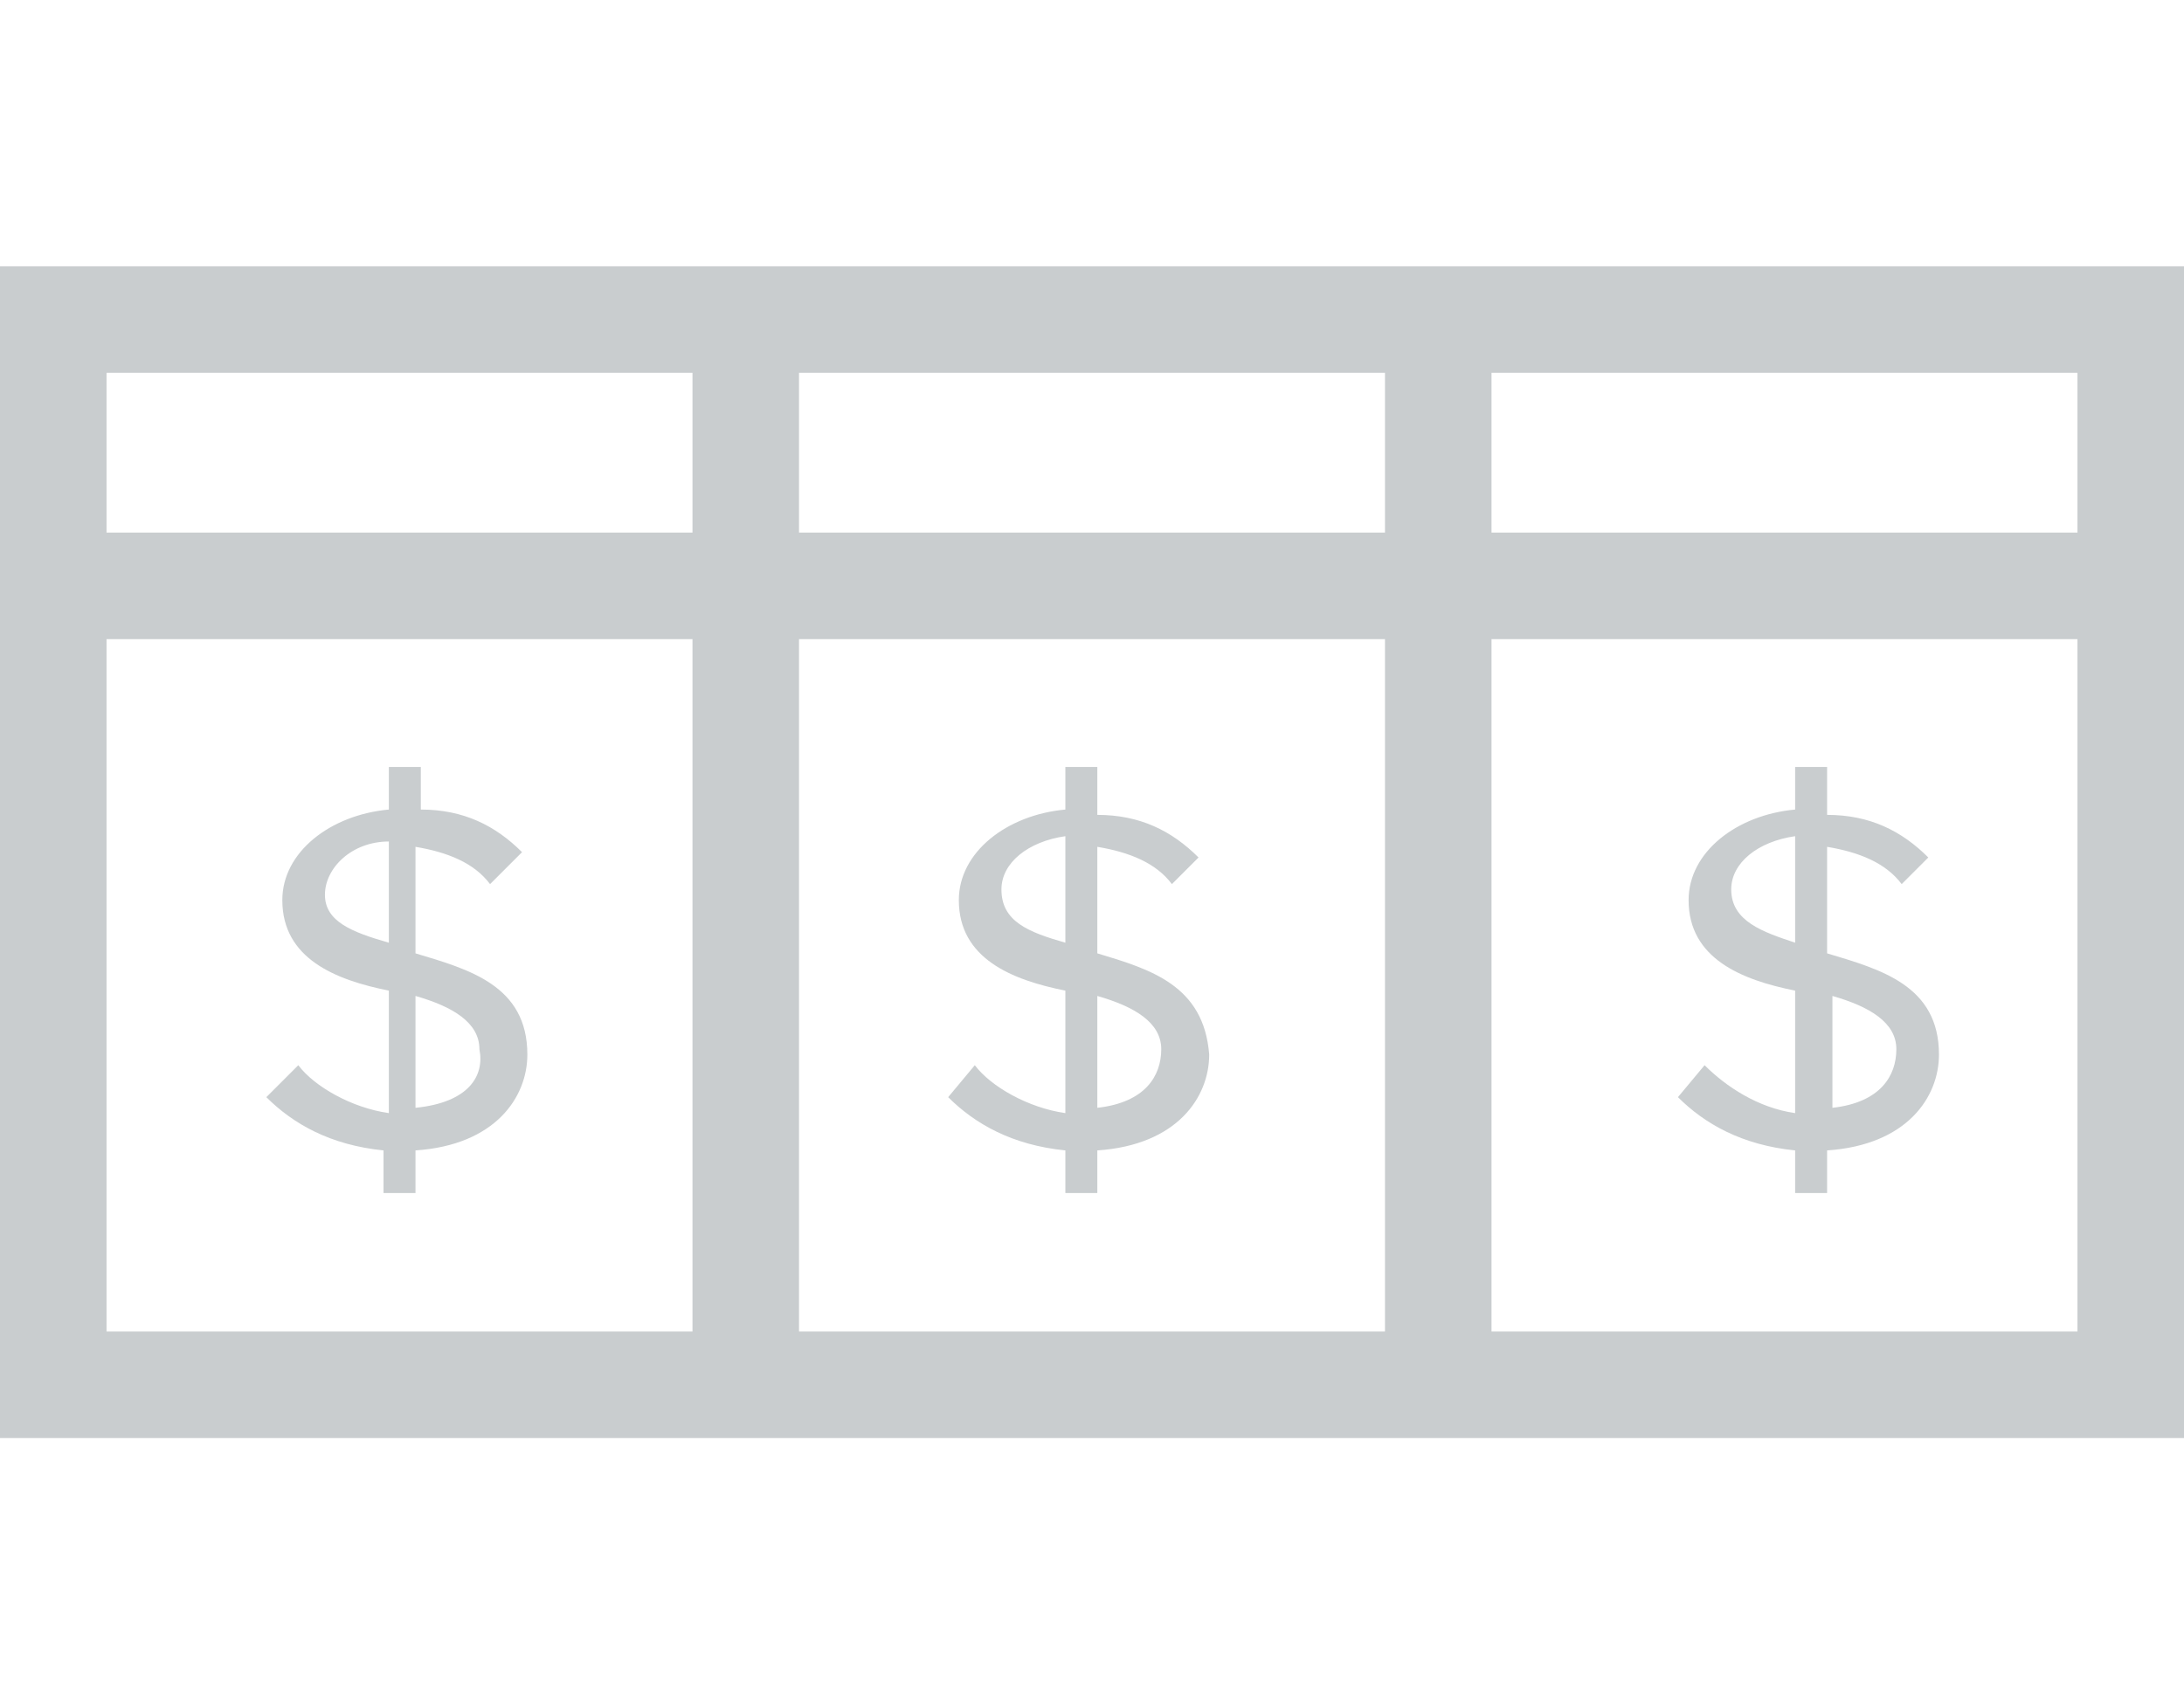
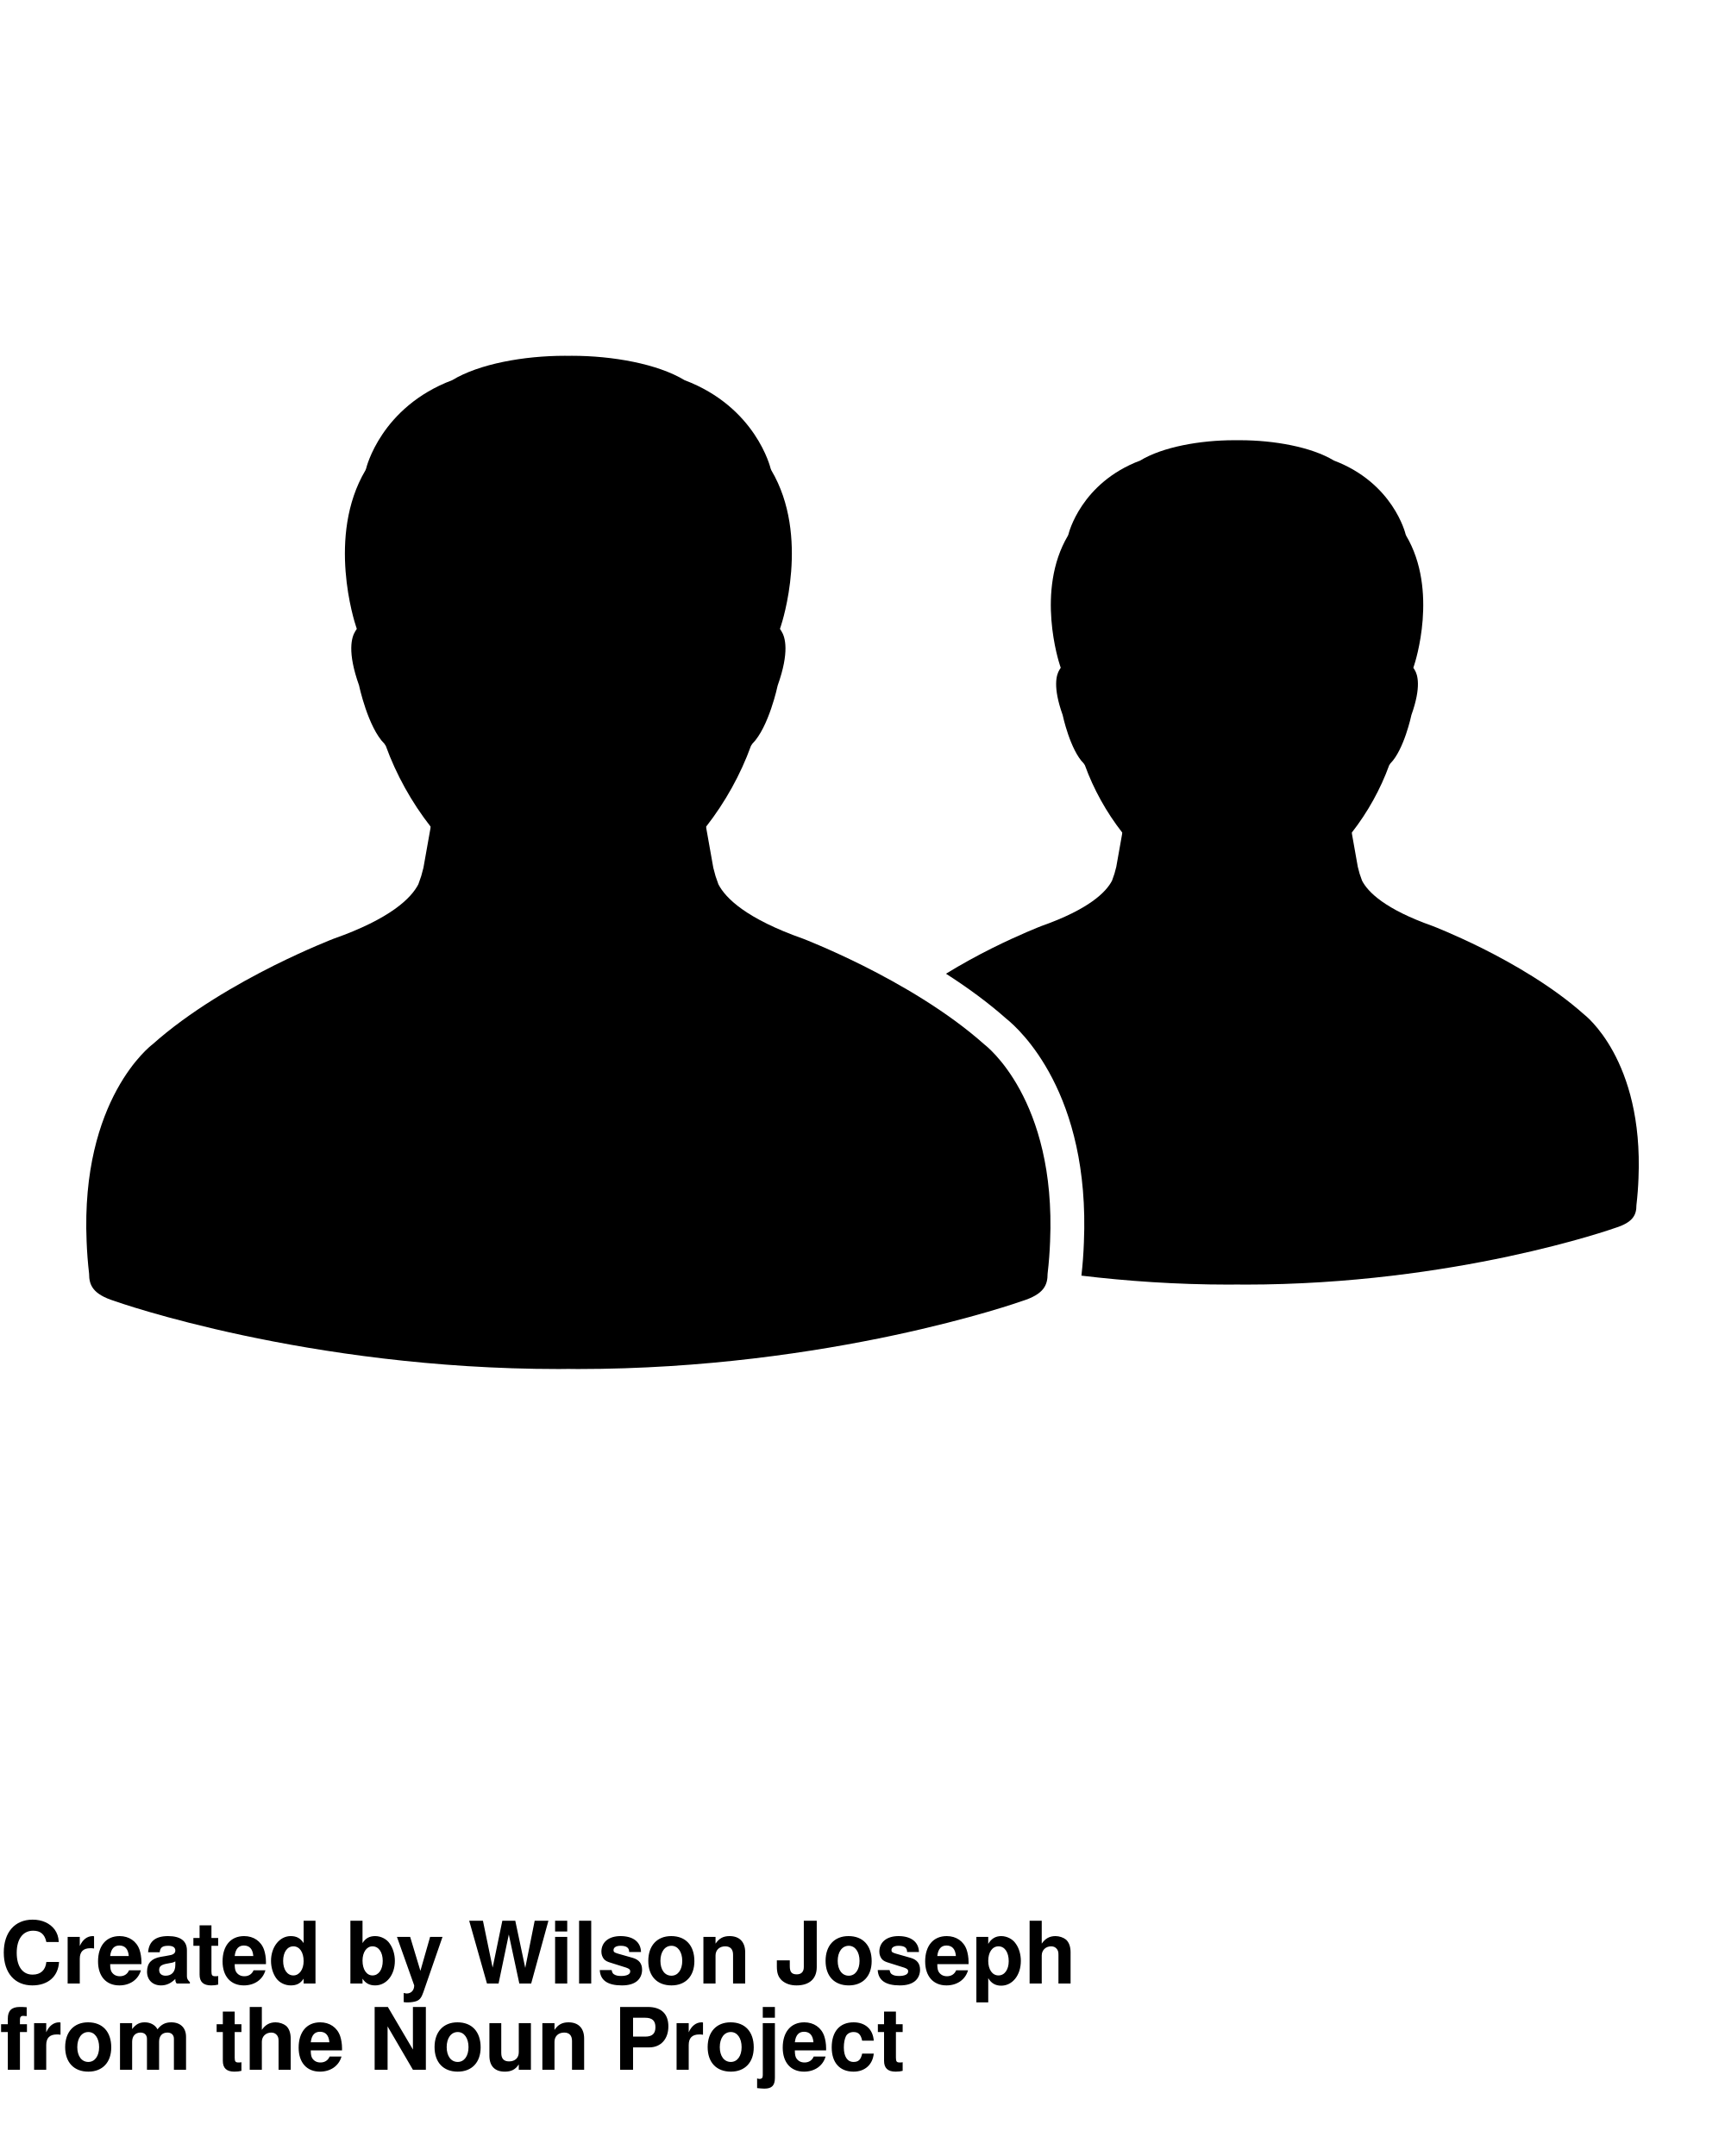
- <svg xmlns="http://www.w3.org/2000/svg" width="41px" height="32px" viewBox="0 0 41 32" version="1.1">
-   <defs />
-   <g id="icons" stroke="none" stroke-width="1" fill="none" fill-rule="evenodd">
-     <g id="New-Build/build-pricetag-32" fill="#C9CDCF">
-       <g id="Form_PricingTable" transform="translate(0, 5)">
-         <path d="M0,0 L0,22 L41,22 L41,0 L0,0 L0,0 Z M28,2 L39,2 L39,5 L28,5 L28,2 L28,2 Z M26,2 L26,5 L15,5 L15,2 L26,2 L26,2 Z M13,5 L2,5 L2,2 L13,2 L13,5 L13,5 Z M2,20 L2,7 L13,7 L13,20 L2,20 L2,20 Z M15,20 L15,7 L26,7 L26,20 L15,20 L15,20 Z M28,7 L39,7 L39,20 L28,20 L28,7 L28,7 Z M34.3,12.9 L34.3,10.9 C34.9,11 35.4,11.2 35.7,11.6 L36.2,11.1 C35.7,10.6 35.1,10.3 34.3,10.3 L34.3,9.4 L33.7,9.4 L33.7,10.2 C32.6,10.3 31.7,11 31.7,11.9 C31.7,13 32.7,13.4 33.7,13.6 L33.7,15.9 C33,15.8 32.4,15.4 32,15 L31.5,15.6 C32,16.1 32.7,16.5 33.7,16.6 L33.7,17.4 L34.3,17.4 L34.3,16.6 C35.8,16.5 36.4,15.6 36.4,14.8 C36.4,13.5 35.3,13.2 34.3,12.9 L34.3,12.9 Z M33.7,12.7 C33.1,12.5 32.5,12.3 32.5,11.7 C32.5,11.2 33,10.8 33.7,10.7 L33.7,12.7 L33.7,12.7 Z M34.4,15.8 L34.4,13.7 C35.1,13.9 35.6,14.2 35.6,14.7 C35.6,15.2 35.3,15.7 34.4,15.8 L34.4,15.8 Z M7.8,12.9 L7.8,10.9 C8.4,11 8.9,11.2 9.2,11.6 L9.8,11 C9.3,10.5 8.7,10.2 7.9,10.2 L7.9,9.4 L7.3,9.4 L7.3,10.2 C6.2,10.3 5.3,11 5.3,11.9 C5.3,13 6.3,13.4 7.3,13.6 L7.3,15.9 C6.6,15.8 5.9,15.4 5.6,15 L5,15.6 C5.5,16.1 6.2,16.5 7.2,16.6 L7.2,17.4 L7.8,17.4 L7.8,16.6 C9.3,16.5 9.9,15.6 9.9,14.8 C9.9,13.5 8.8,13.2 7.8,12.9 L7.8,12.9 Z M7.3,12.7 C6.6,12.5 6.1,12.3 6.1,11.8 C6.1,11.3 6.6,10.8 7.3,10.8 L7.3,12.7 L7.3,12.7 Z M7.8,15.8 L7.8,13.7 C8.5,13.9 9,14.2 9,14.7 C9.1,15.2 8.8,15.7 7.8,15.8 L7.8,15.8 Z M20.6,12.9 L20.6,10.9 C21.2,11 21.7,11.2 22,11.6 L22.5,11.1 C22,10.6 21.4,10.3 20.6,10.3 L20.6,9.4 L20,9.4 L20,10.2 C18.9,10.3 18,11 18,11.9 C18,13 19,13.4 20,13.6 L20,15.9 C19.3,15.8 18.6,15.4 18.3,15 L17.8,15.6 C18.3,16.1 19,16.5 20,16.6 L20,17.4 L20.6,17.4 L20.6,16.6 C22.1,16.5 22.7,15.6 22.7,14.8 C22.6,13.5 21.6,13.2 20.6,12.9 L20.6,12.9 Z M20,12.7 C19.3,12.5 18.8,12.3 18.8,11.7 C18.8,11.2 19.3,10.8 20,10.7 L20,12.7 L20,12.7 Z M20.6,15.8 L20.6,13.7 C21.3,13.9 21.8,14.2 21.8,14.7 C21.8,15.2 21.5,15.7 20.6,15.8 L20.6,15.8 Z" id="Shape" />
-       </g>
-     </g>
+ <svg xmlns="http://www.w3.org/2000/svg" version="1.1" x="0px" y="0px" viewBox="0 0 100 125" enable-background="new 0 0 100 100" xml:space="preserve">
+   <g>
+     <path fill="#000000" d="M91.813,58.801c-1.81-1.615-4.104-2.929-5.89-3.823c-1.628-0.81-2.833-1.274-2.856-1.284   c-2.775-0.978-3.767-1.973-4.108-2.636l-0.14-0.4c-0.039-0.141-0.073-0.274-0.106-0.401l-0.337-1.896l-0.009-0.091   c0.917-1.173,1.665-2.521,2.164-3.9l0.069-0.106c0.791-0.79,1.219-2.792,1.221-2.811c0.581-1.628,0.364-2.337,0.185-2.622   l-0.074-0.116l0.043-0.13c0.059-0.176,1.422-4.35-0.46-7.531l-0.033-0.084c-0.006-0.028-0.709-2.968-4.158-4.27   c-1.3-0.788-3.473-1.177-5.44-1.177c-0.058,0-0.114,0.001-0.171,0.002c-0.058,0-0.114-0.002-0.173-0.002   c-1.967,0-4.141,0.389-5.439,1.177c-3.449,1.302-4.153,4.241-4.159,4.27l-0.032,0.084c-1.883,3.181-0.52,7.355-0.461,7.531   l0.043,0.13l-0.073,0.116c-0.181,0.285-0.397,0.994,0.184,2.622c0.003,0.02,0.431,2.021,1.222,2.811l0.069,0.106   c0.498,1.379,1.246,2.727,2.163,3.9l-0.008,0.091l-0.337,1.896c-0.033,0.127-0.067,0.26-0.107,0.401l-0.139,0.4   c-0.343,0.663-1.333,1.658-4.109,2.636c-0.023,0.01-1.229,0.475-2.855,1.284c-0.813,0.407-1.732,0.905-2.663,1.476   c1.325,0.848,2.494,1.719,3.494,2.605c0.765,0.611,4.873,4.312,4.501,12.988c-0.023,0.647-0.071,1.273-0.143,1.912   c2.598,0.311,5.484,0.519,8.563,0.519c0.151,0,0.307-0.004,0.459-0.005c0.152,0.001,0.308,0.005,0.459,0.005   c12.182,0,21.37-3.252,21.457-3.284c1.06-0.329,1.236-0.771,1.236-1.32c0.063-0.544,0.102-1.061,0.12-1.561   C95.277,61.42,91.853,58.829,91.813,58.801z" />
+     <path fill="#000000" d="M57.073,60.562c-2.172-1.938-4.925-3.515-7.069-4.589c-1.953-0.971-3.399-1.529-3.427-1.541   c-3.331-1.172-4.521-2.367-4.931-3.163l-0.167-0.479c-0.047-0.169-0.089-0.328-0.128-0.48l-0.405-2.275l-0.01-0.109   c1.101-1.408,1.999-3.025,2.597-4.68l0.083-0.127c0.949-0.949,1.463-3.35,1.466-3.374c0.697-1.954,0.437-2.805,0.221-3.146   l-0.088-0.14l0.051-0.156c0.071-0.211,1.707-5.22-0.551-9.037l-0.041-0.101c-0.007-0.034-0.851-3.562-4.99-5.124   c-1.559-0.945-4.167-1.413-6.528-1.413c-0.07,0-0.137,0.001-0.206,0.002c-0.069,0-0.137-0.002-0.207-0.002   c-2.36,0-4.969,0.466-6.527,1.413c-4.14,1.563-4.984,5.089-4.991,5.124l-0.04,0.101c-2.259,3.817-0.623,8.826-0.552,9.037   l0.051,0.156l-0.088,0.14c-0.216,0.341-0.477,1.192,0.221,3.146c0.002,0.023,0.516,2.425,1.465,3.374l0.084,0.127   c0.598,1.655,1.496,3.271,2.596,4.68l-0.01,0.109l-0.405,2.275c-0.04,0.153-0.081,0.311-0.128,0.48l-0.167,0.479   c-0.411,0.796-1.6,1.991-4.931,3.163c-0.028,0.012-1.475,0.57-3.427,1.541c-2.144,1.074-4.896,2.65-7.068,4.589   C8.78,60.595,4.67,63.704,5.021,71.975c0.023,0.602,0.068,1.22,0.144,1.873c0,0.66,0.211,1.188,1.484,1.585   c0.104,0.04,11.131,3.94,25.748,3.94c0.182,0,0.367-0.005,0.551-0.006c0.183,0.001,0.369,0.006,0.551,0.006   c14.618,0,25.644-3.901,25.748-3.94c1.271-0.396,1.483-0.925,1.483-1.585c0.077-0.653,0.122-1.271,0.145-1.873   C61.229,63.704,57.119,60.595,57.073,60.562z" />
  </g>
+   <text x="0" y="115" fill="#000000" font-size="5px" font-weight="bold" font-family="'Helvetica Neue', Helvetica, Arial-Unicode, Arial, Sans-serif">Created by Wilson Joseph</text>
+   <text x="0" y="120" fill="#000000" font-size="5px" font-weight="bold" font-family="'Helvetica Neue', Helvetica, Arial-Unicode, Arial, Sans-serif">from the Noun Project</text>
</svg>
